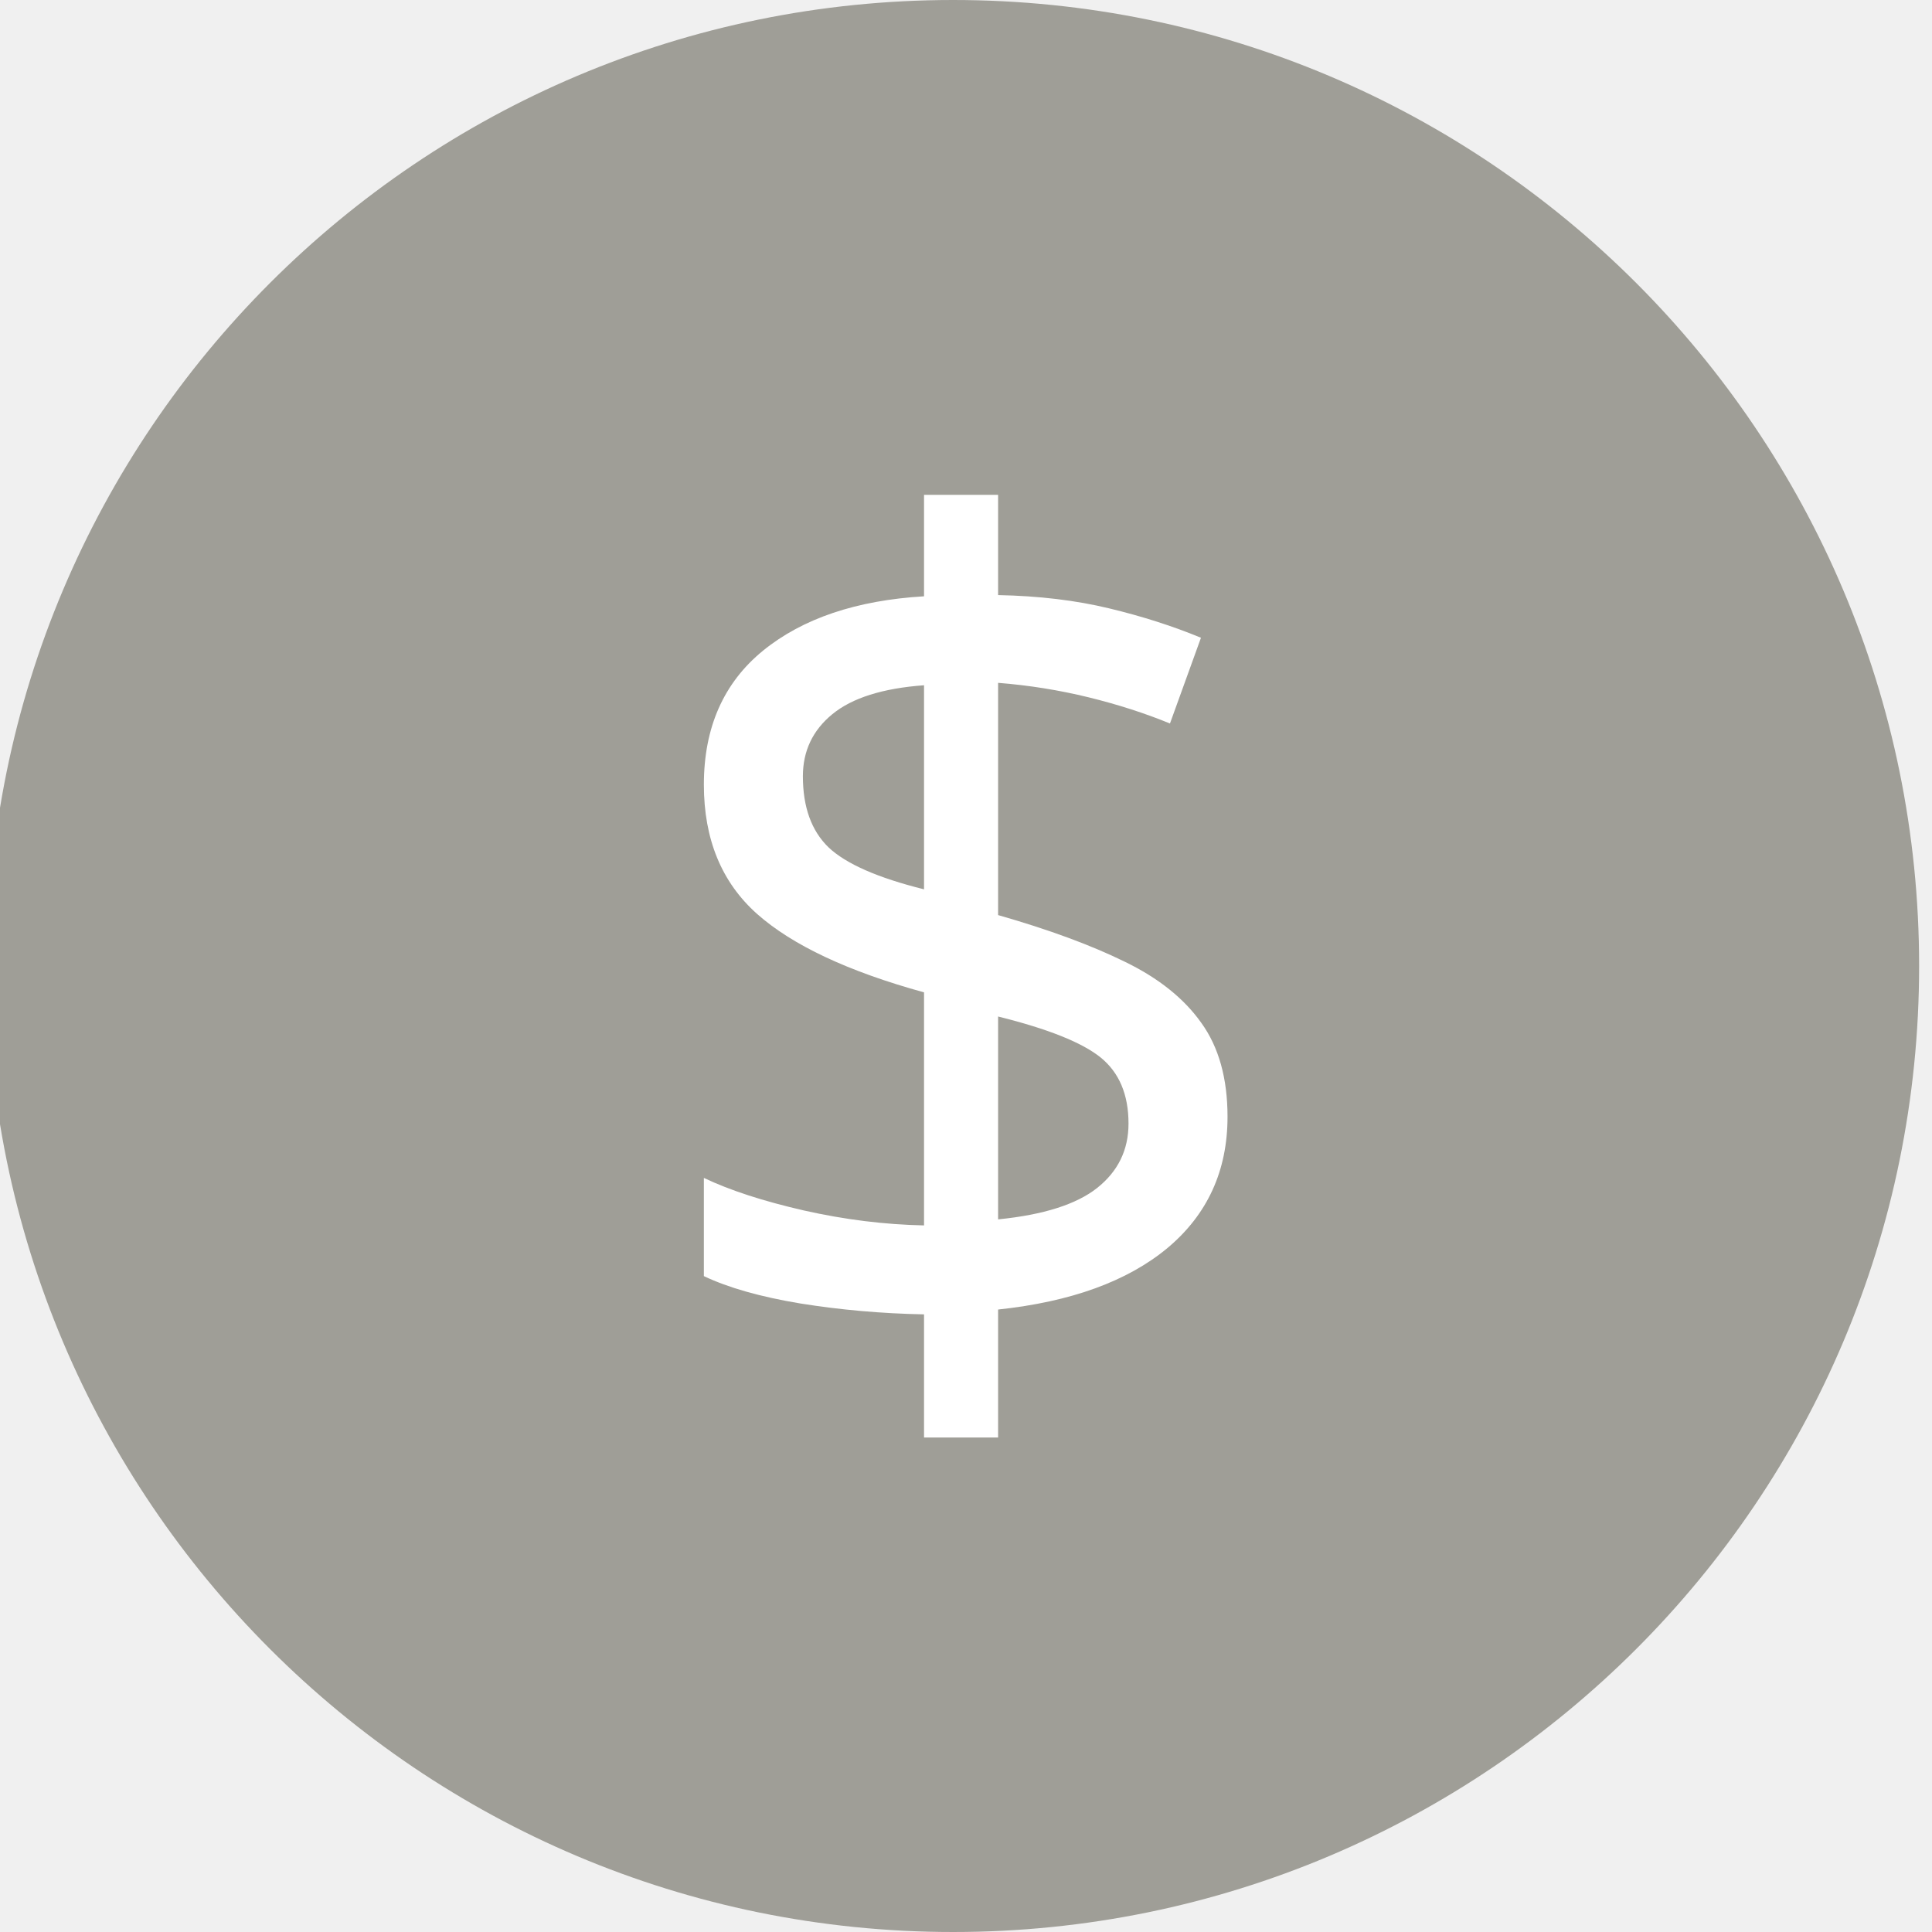
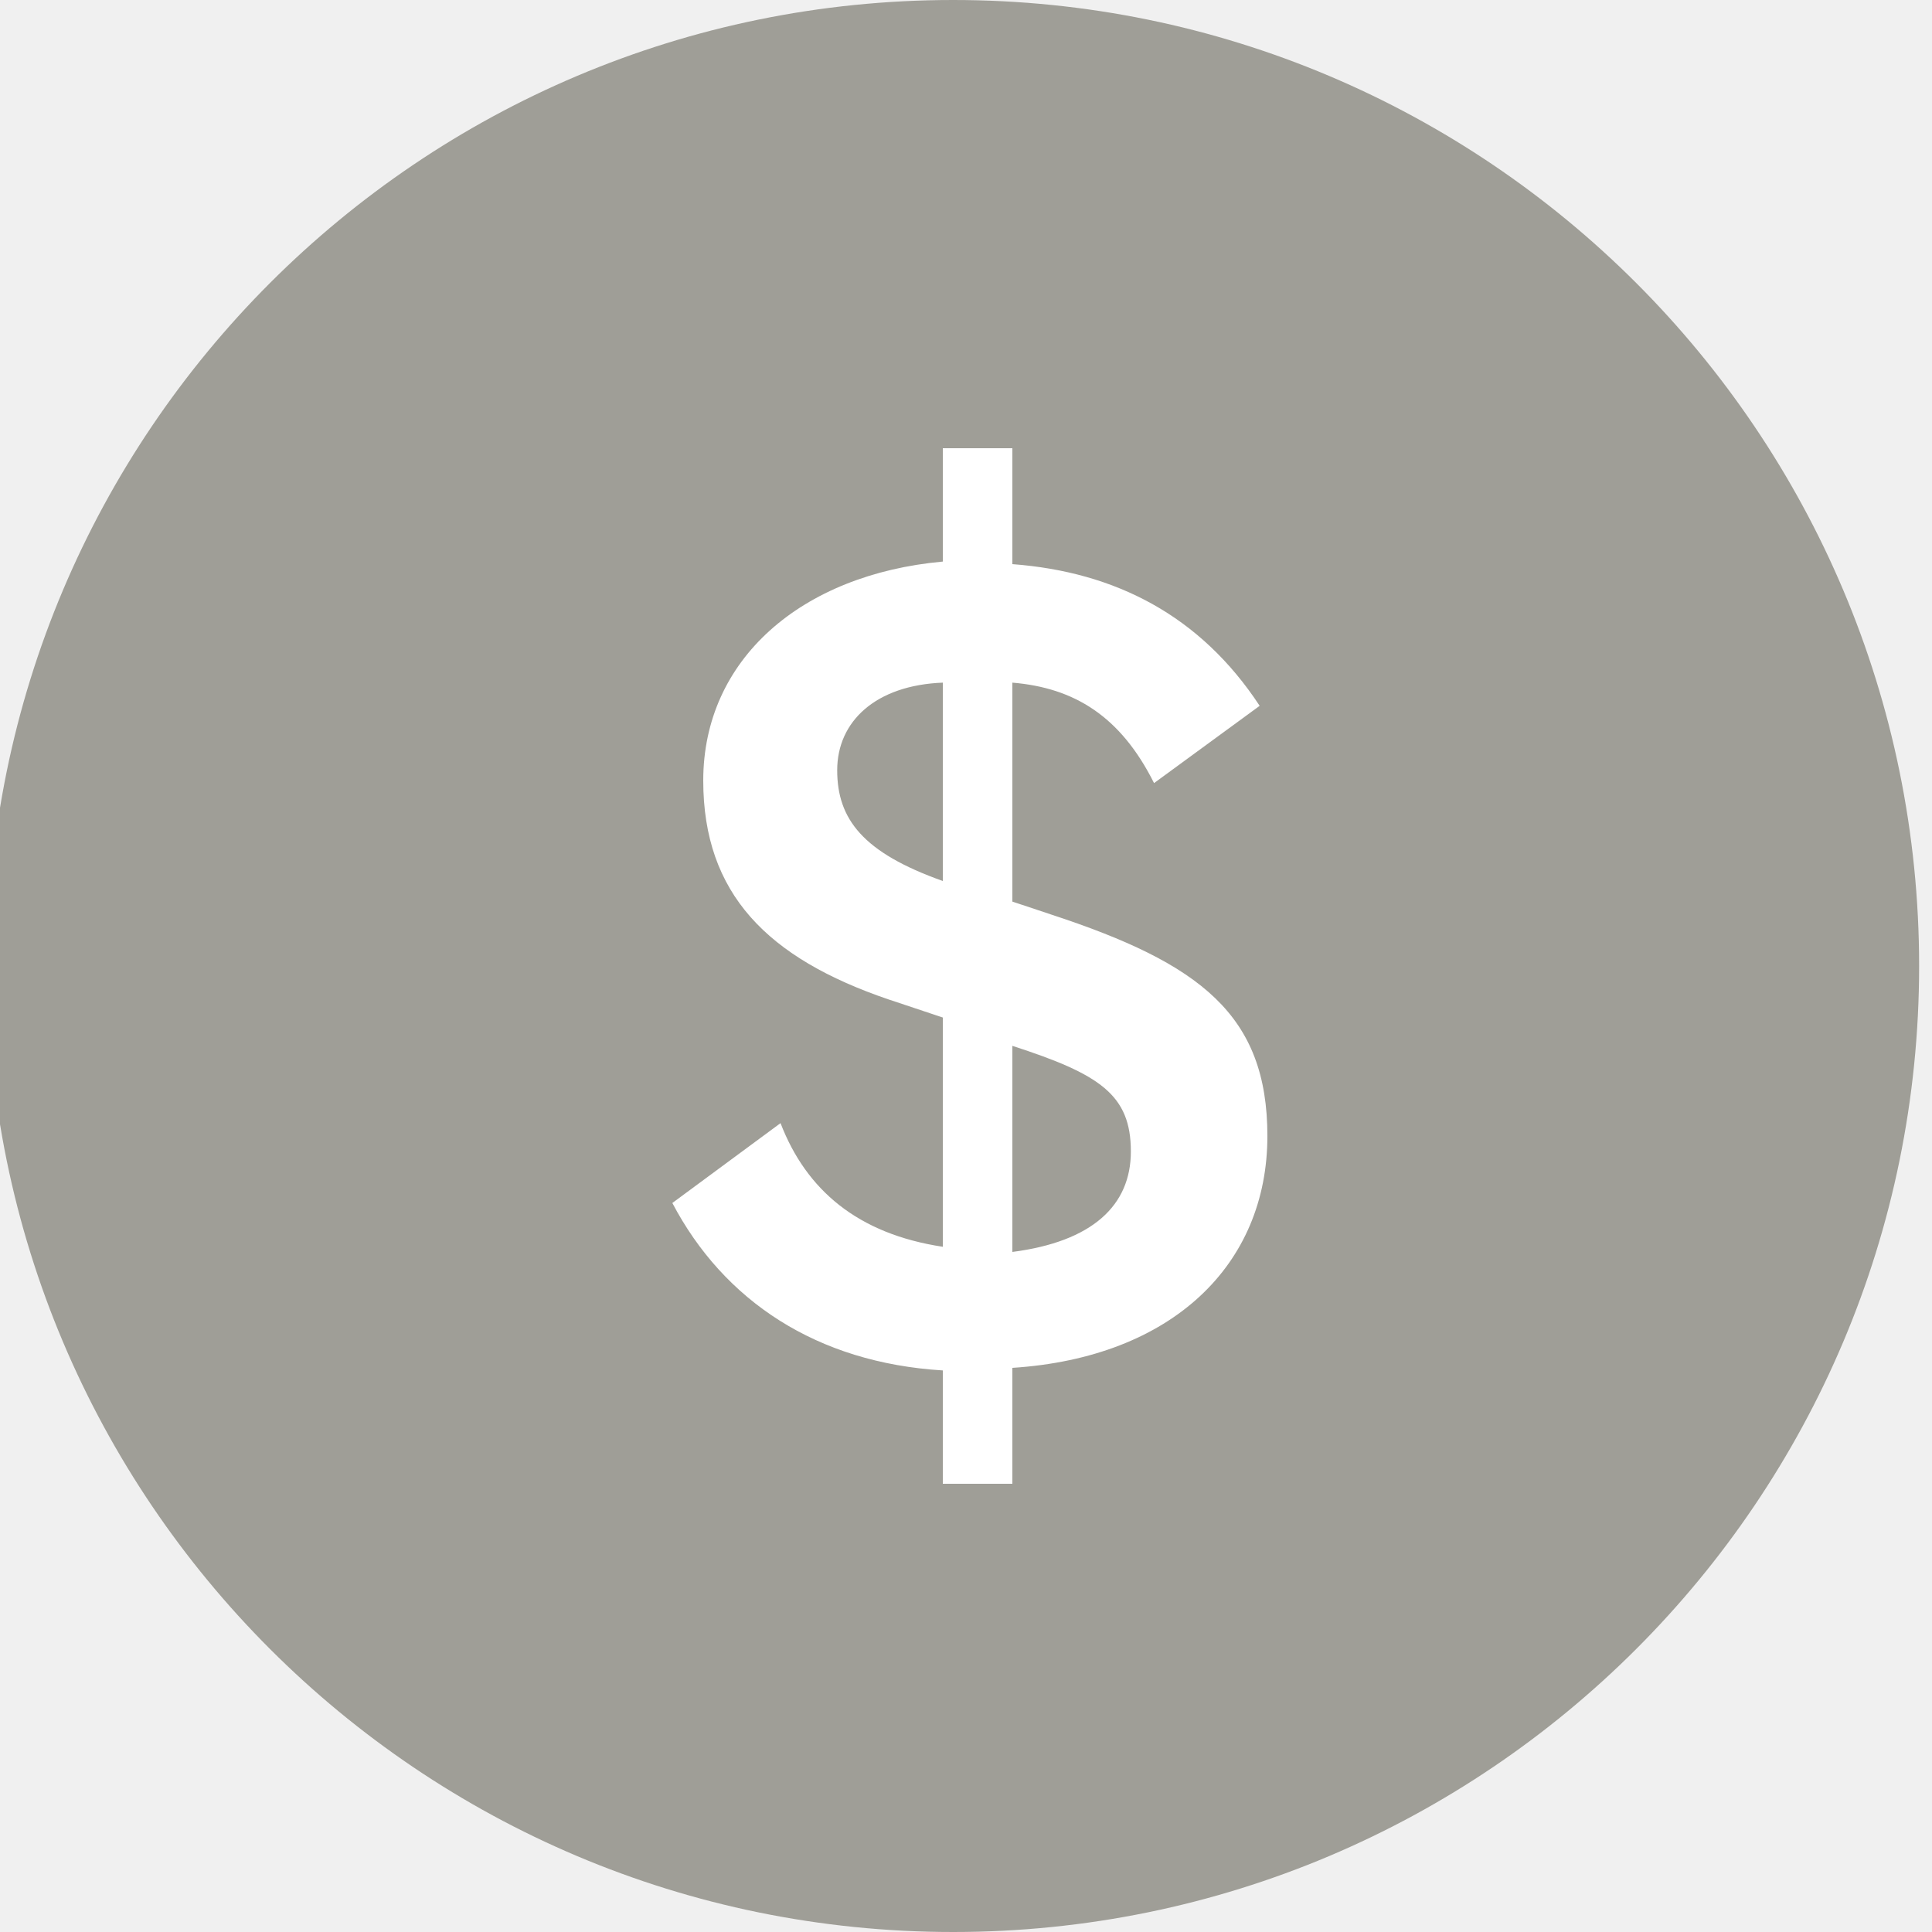
<svg xmlns="http://www.w3.org/2000/svg" version="1.1" id="Ebene_1" x="0px" y="0px" viewBox="0 0 75 75" style="enable-background:new 0 0 75 75;" xml:space="preserve">
  <style type="text/css">
	.st0{fill:#9F9E97;}
- 	.st1{fill:#FFFFFF;}
- 	.st2{font-family:'AkzidGrtskNext-Med';}
- 	.st3{font-size:44.796px;}
+ 	.st1{enable-background:new    ;}
+ 	.st2{fill:#FFFFFF;}
</style>
  <circle class="st0" cx="37" cy="37.5" r="37.5" />
-   <text transform="matrix(1 0 0 1 24.543 53.2109)" class="st1 st2 st3">$</text>
+   <g class="st1">
+     <path class="st2" d="M39.3,21.9c4,0.3,7.3,2,9.6,5.5l-4.1,3c-1.3-2.6-3.1-3.7-5.5-3.9V35l1.5,0.5c5.8,1.9,8.4,3.9,8.4,8.6   c0,5-3.7,8.6-9.9,9v4.5h-2.7v-4.4c-4.9-0.3-8.5-2.7-10.5-6.5l4.2-3.1c1,2.6,3,4.3,6.3,4.8v-8.9l-2.1-0.7c-4.7-1.6-7.2-4.1-7.2-8.5   c0-4.7,3.8-8,9.3-8.5v-4.4h2.7V21.9z M32.5,29.9c0,1.9,1,3.2,4.1,4.3v-7.7C34,26.6,32.5,28,32.5,29.9z M39.3,48.6   c3.1-0.4,4.6-1.8,4.6-3.9c0-2.2-1.2-3-4.6-4.1V48.6z" />
+   </g>
</svg>
